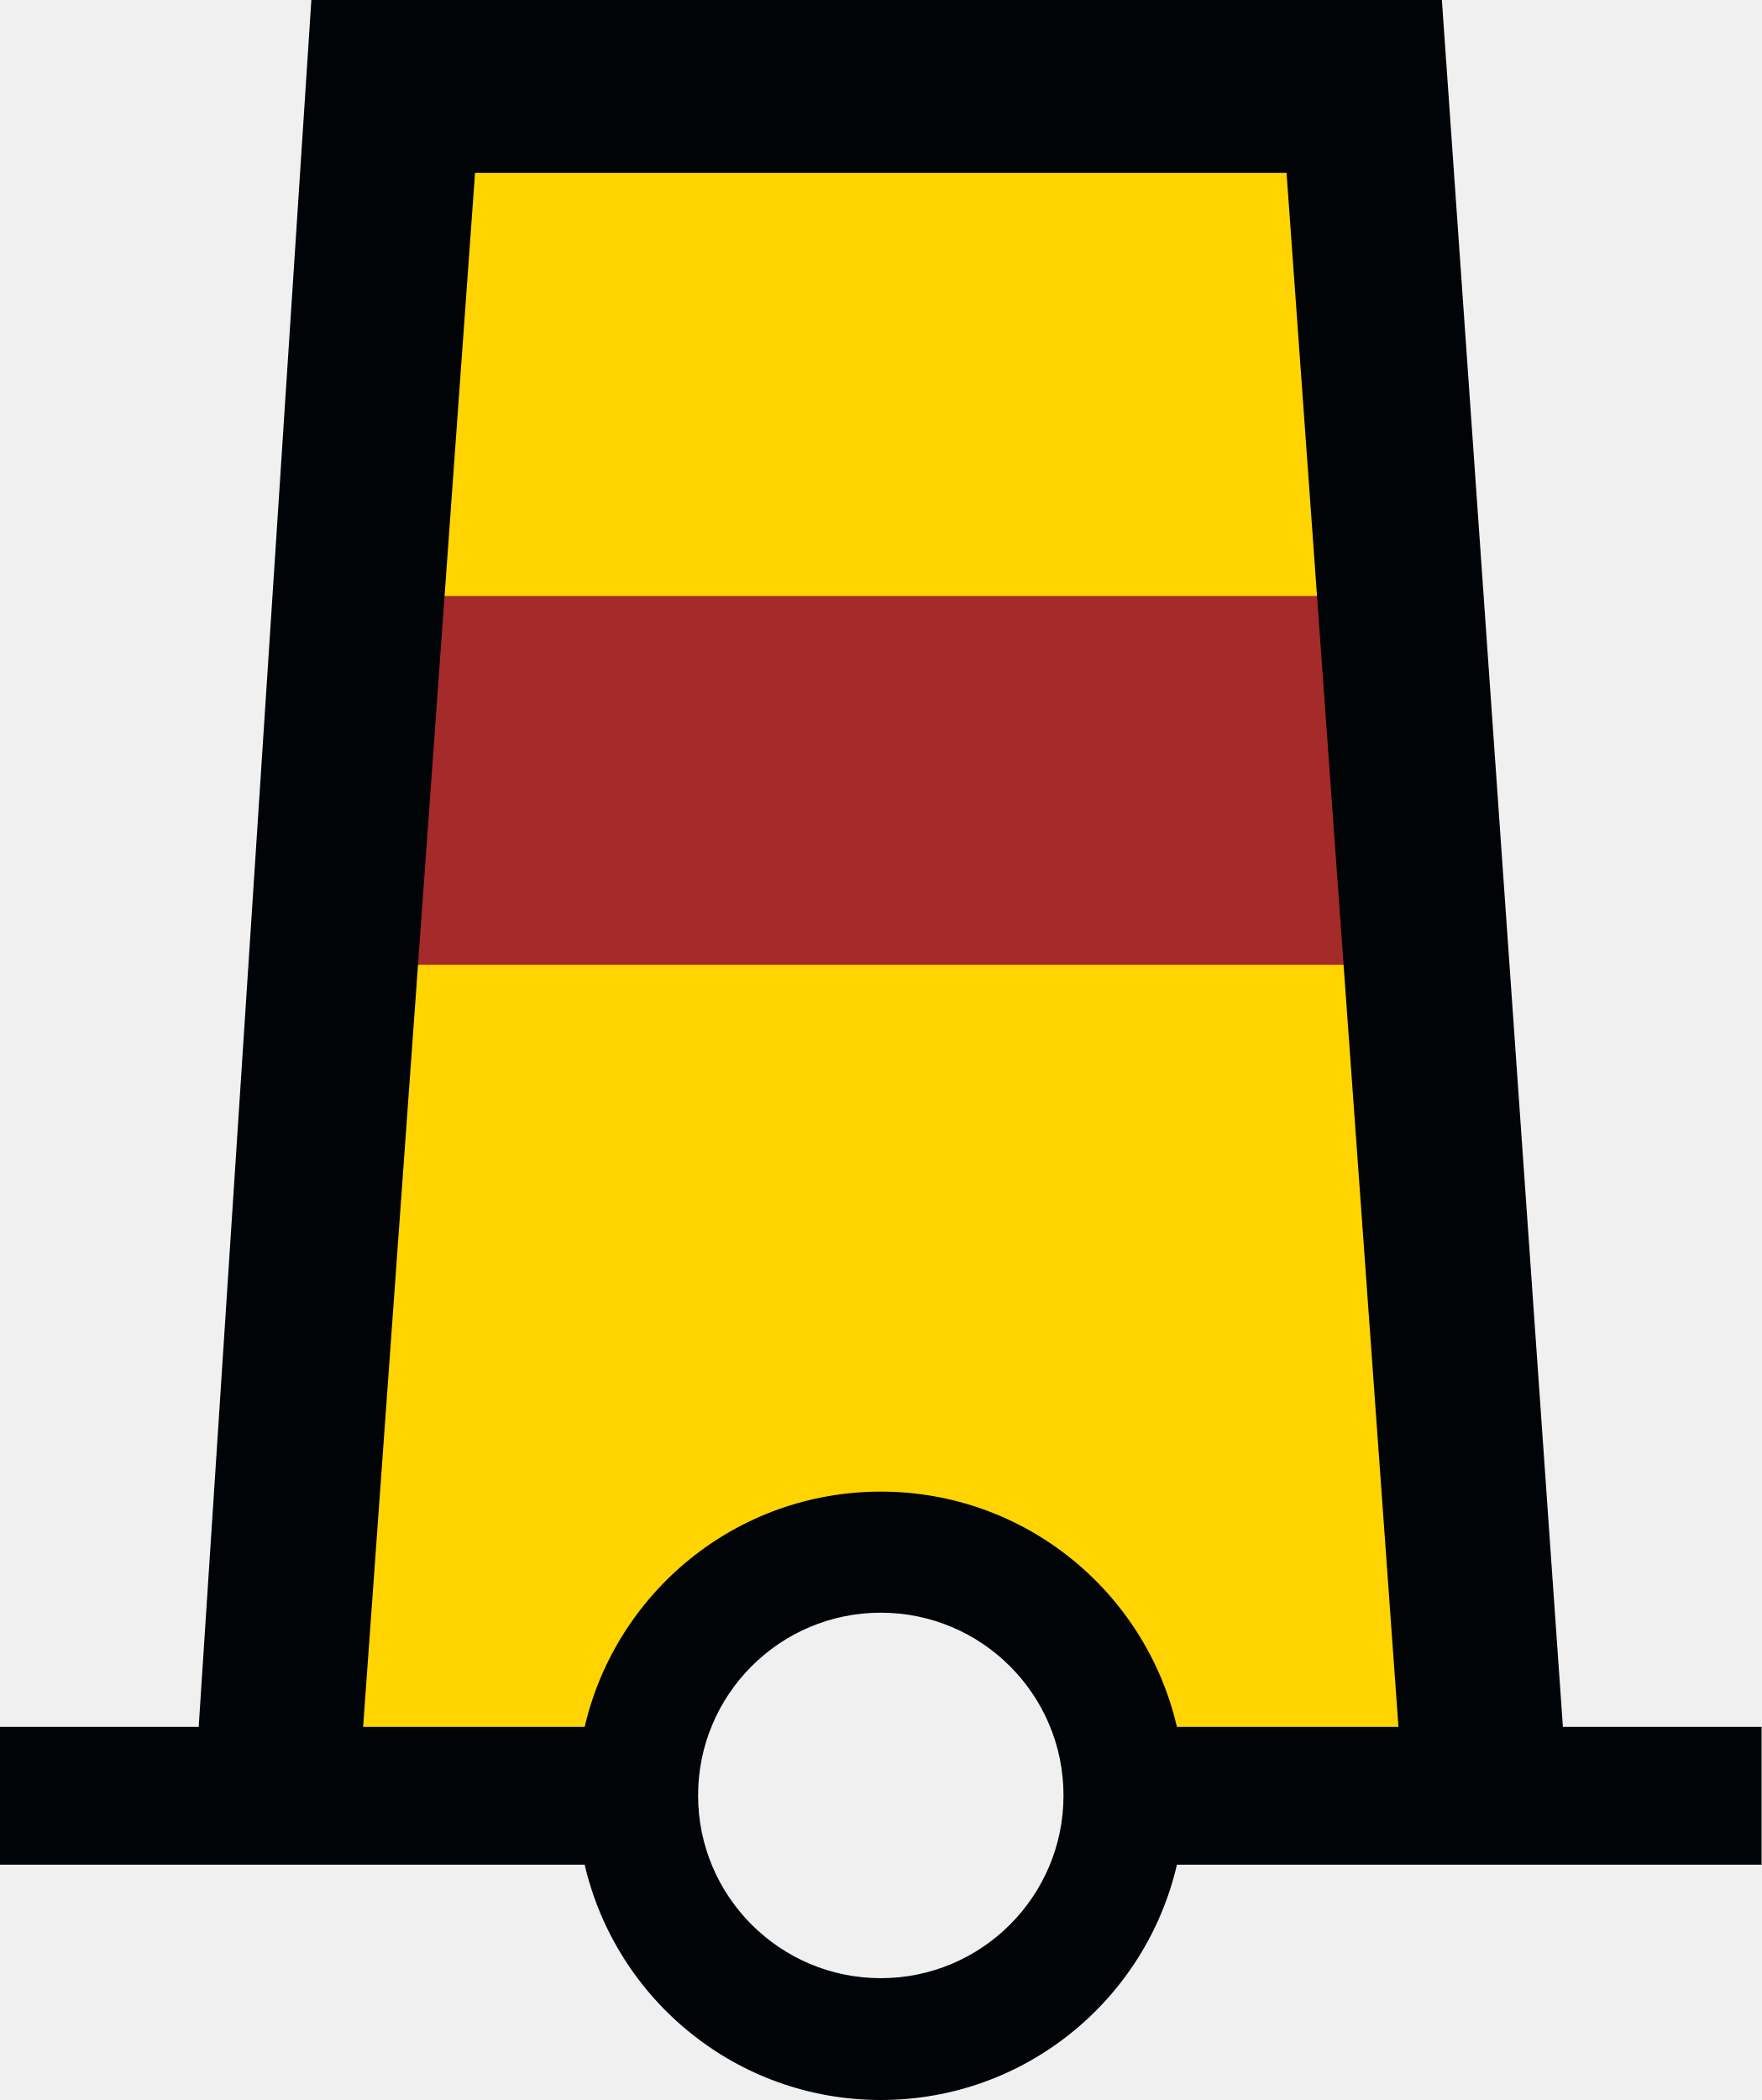
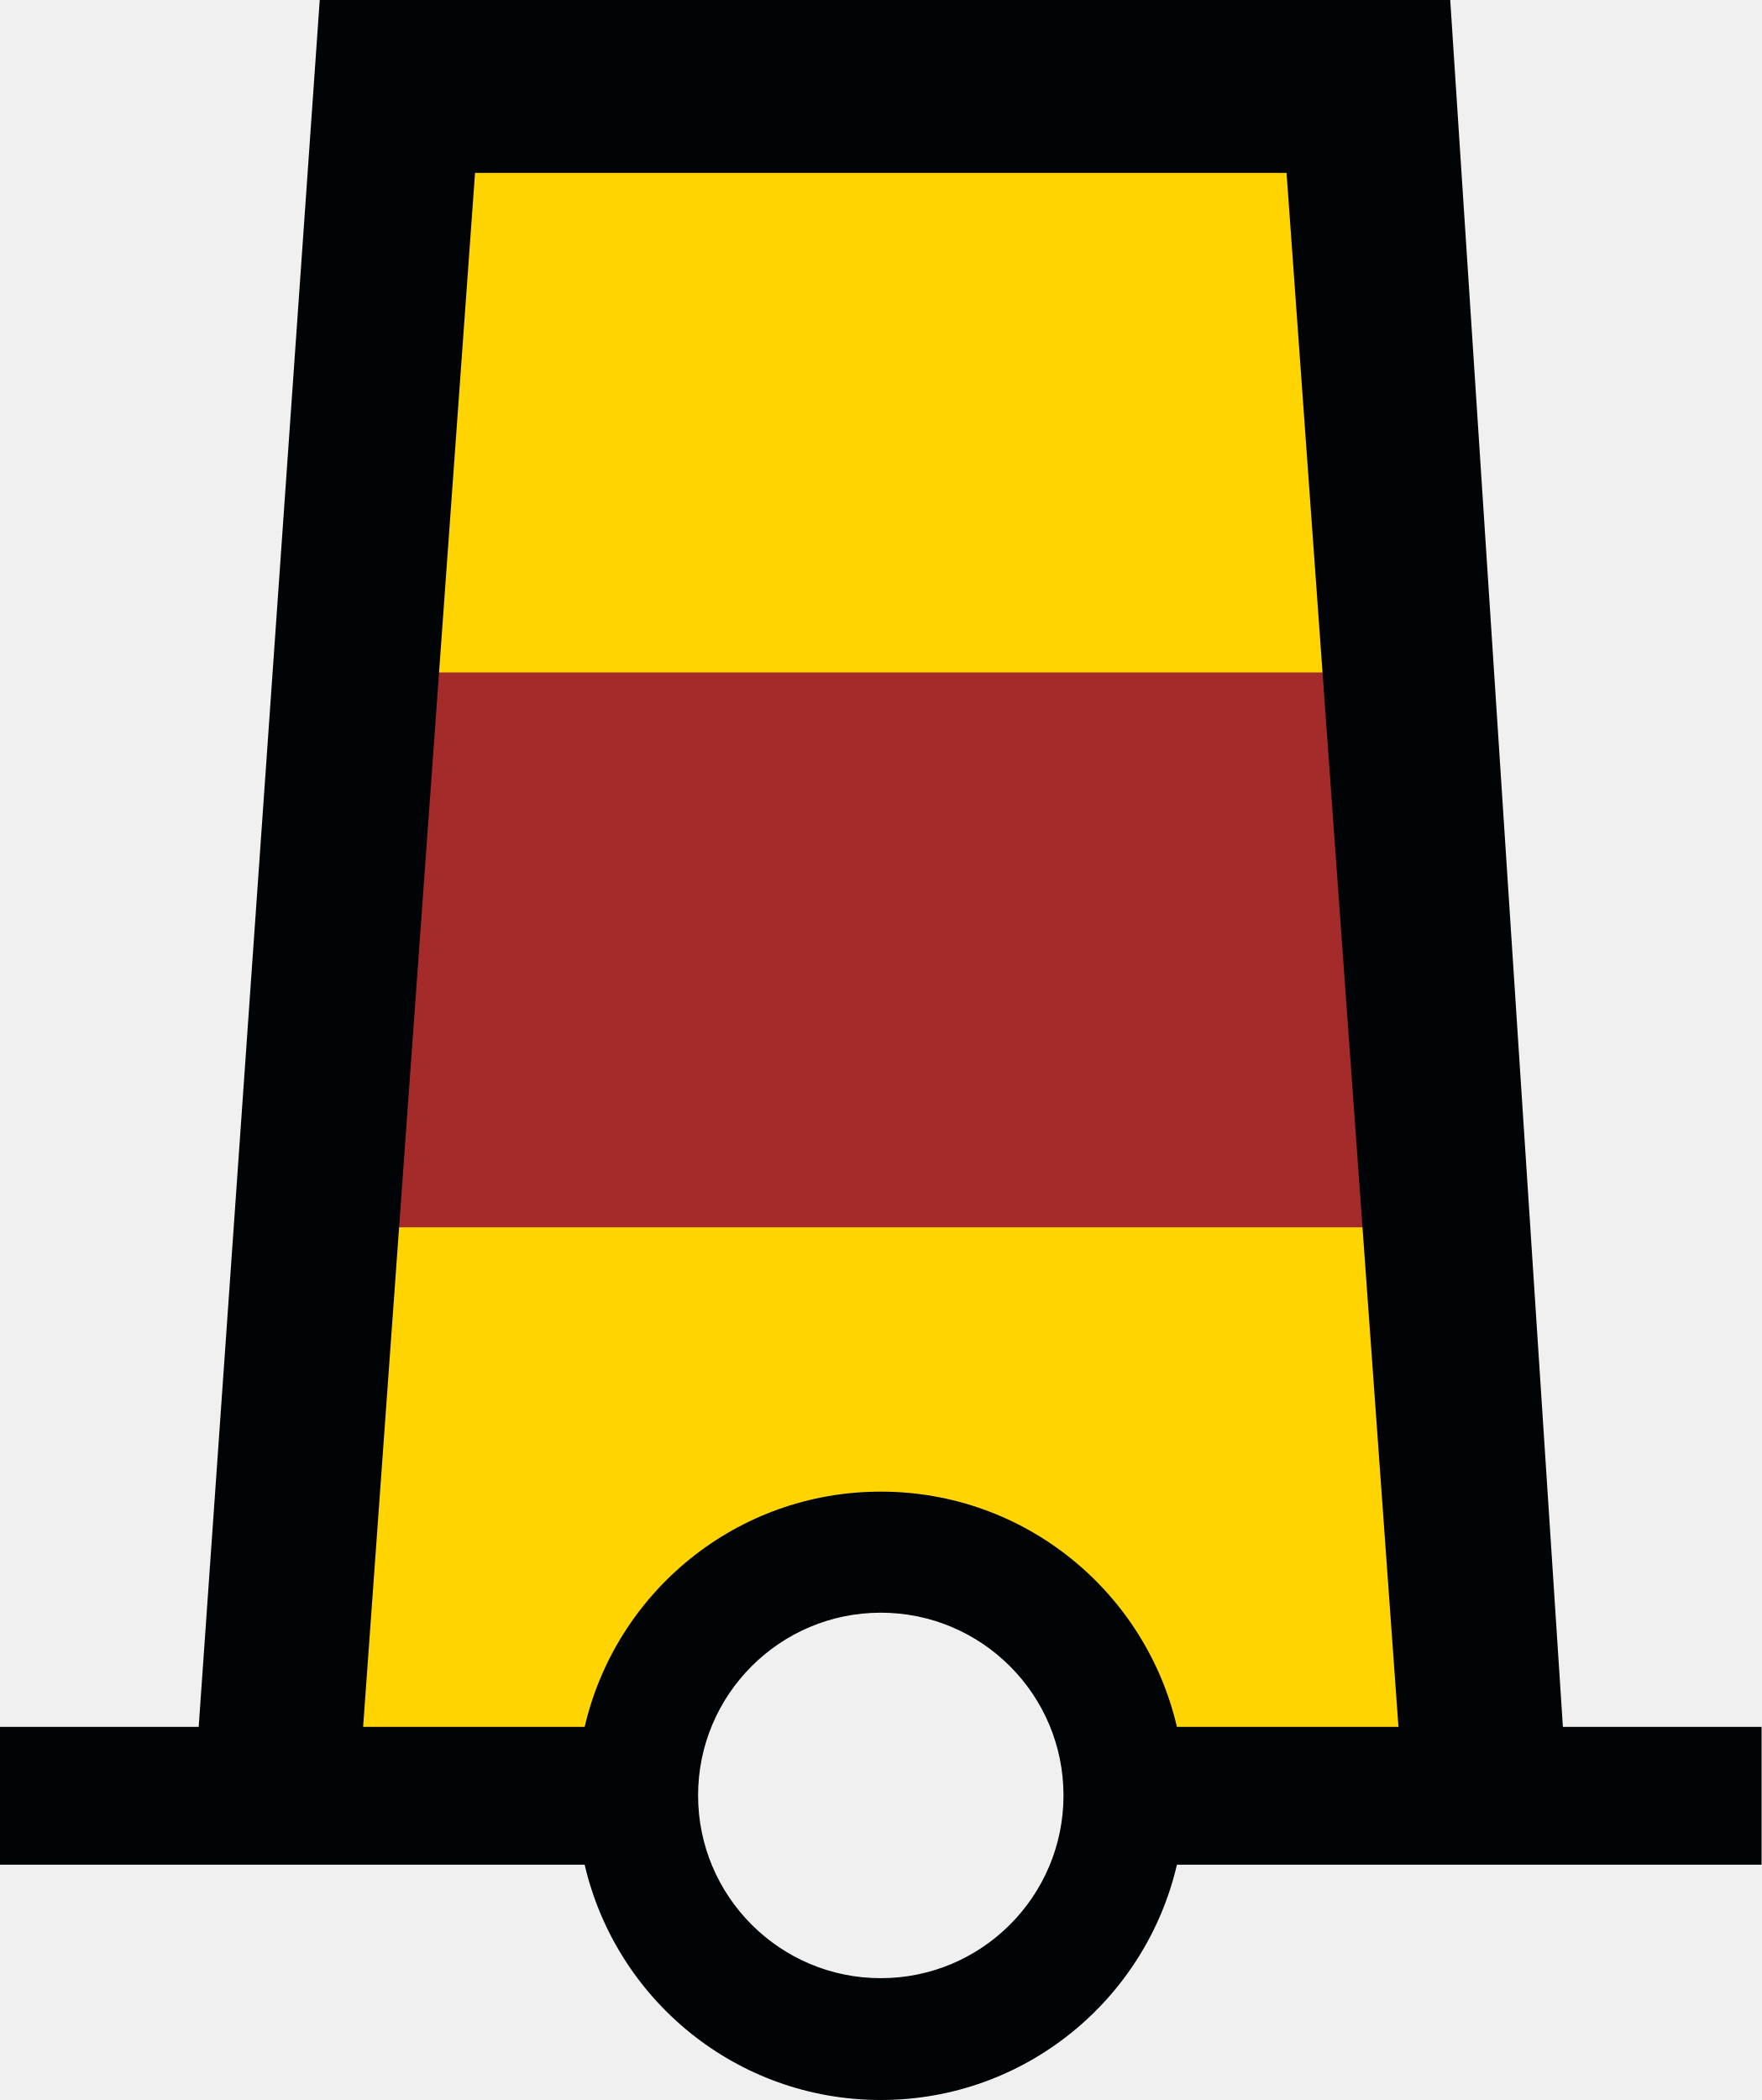
<svg xmlns="http://www.w3.org/2000/svg" version="1.0" width="72.312" height="86.188" id="svg2">
  <defs id="defs4" />
-   <path style="fill:#ffd400;fill-opacity:1;stroke:#000000;stroke-width:1px;stroke-linecap:butt;stroke-linejoin:miter;stroke-opacity:1" d="M 11.587,73.363 L 16.167,4.012 L 56.077,3.358 L 61.311,72.709 L 47.144,72.727 L 45.236,67.698 L 41.421,64.75 L 37.259,63.362 L 33.444,63.883 L 29.802,65.443 L 27.548,67.871 L 26.161,72.9 L 11.587,73.363 z " id="path7906" />
-   <path style="fill:#a52a2a;stroke:none" d="M 14.045,24.461 L 57.711,24.461 L 59.166,39.598 L 13.172,39.598 L 14.045,24.461 z " id="path2984" />
-   <path d="M 12.781,0 L 8.156,70.875 L 0,70.875 L 0,76.531 L 24,76.531 C 25.287,82.064 30.233,86.187 36.156,86.188 C 42.081,86.188 47.027,82.067 48.312,76.531 L 72.312,76.531 L 72.312,70.875 L 64.156,70.875 L 59.188,0 L 12.781,0 z M 19.5,7.094 L 52.812,7.094 L 57.406,70.875 L 48.312,70.875 C 47.027,65.339 42.081,61.219 36.156,61.219 C 30.233,61.219 25.287,65.342 24,70.875 L 14.906,70.875 L 19.5,7.094 z M 36.156,66.188 C 40.296,66.188 43.656,69.547 43.656,73.688 C 43.656,77.828 40.296,81.188 36.156,81.188 C 32.016,81.188 28.656,77.828 28.656,73.688 C 28.656,69.547 32.016,66.188 36.156,66.188 z " id="path2558" style="fill:#000407;fill-opacity:1;fill-rule:evenodd;stroke:none" />
+   <path d="M 17.391,4.826 12.469,73.143 h 13.332 l 0.408,-1.754 c 1.053,-4.526 5.077,-7.902 9.947,-7.902 4.874,0 8.896,3.374 9.947,7.902 l 0.408,1.754 H 59.844 L 54.922,4.826 Z" style="fill:#ffd400" id="path_fill_h12" />
+   <path id="path_fill_h9" style="fill:#ffffff;fill-opacity:0;stroke-width:1.691;stroke-miterlimit:4.1" d="M 17.391 4.826 L 13.699 56.062 L 58.613 56.062 L 54.922 4.826 L 17.391 4.826 z " />
+   <path id="path_fill_h8" style="fill:#a52a2a" d="M 17.391 4.826 L 14.109 50.371 L 58.203 50.371 L 54.922 4.826 L 17.391 4.826 z " />
+   <path id="path_fill_h6" style="fill:#ffffff;fill-opacity:0;stroke-width:1.381;stroke-miterlimit:4.1" d="M 17.391 4.826 L 14.93 38.984 L 57.383 38.984 L 54.922 4.826 L 17.391 4.826 z " />
+   <path id="path_fill_h4" style="fill:#ffd400" d="M 17.391 4.826 L 15.75 27.598 L 56.562 27.598 L 54.922 4.826 L 17.391 4.826 z " />
+   <path id="path_fill_h3" style="fill:#ffffff;fill-opacity:0;stroke-width:0.976;stroke-miterlimit:4.1" d="M 17.391 4.826 L 16.16 21.904 L 56.152 21.904 L 54.922 4.826 L 17.391 4.826 z " />
+   <path d="m 59.531,0 4.625,70.875 h 8.156 v 5.656 h -24 C 47.025,82.064 42.079,86.187 36.156,86.188 30.231,86.188 25.285,82.067 24,76.531 H 0 V 70.875 H 8.156 L 13.125,0 Z M 52.812,7.094 H 19.5 L 14.906,70.875 H 24 c 1.285,-5.536 6.231,-9.656 12.156,-9.656 5.923,1e-5 10.869,4.123 12.156,9.656 h 9.094 z M 36.156,66.188 c -4.14,0 -7.5,3.36 -7.5,7.5 0,4.14 3.36,7.5 7.5,7.5 4.14,0 7.5,-3.36 7.5,-7.5 0,-4.14 -3.36,-7.5 -7.5,-7.5 z" id="path_stroke" style="display:inline;fill:#000407;fill-opacity:1;fill-rule:evenodd;stroke:none" />
</svg>
